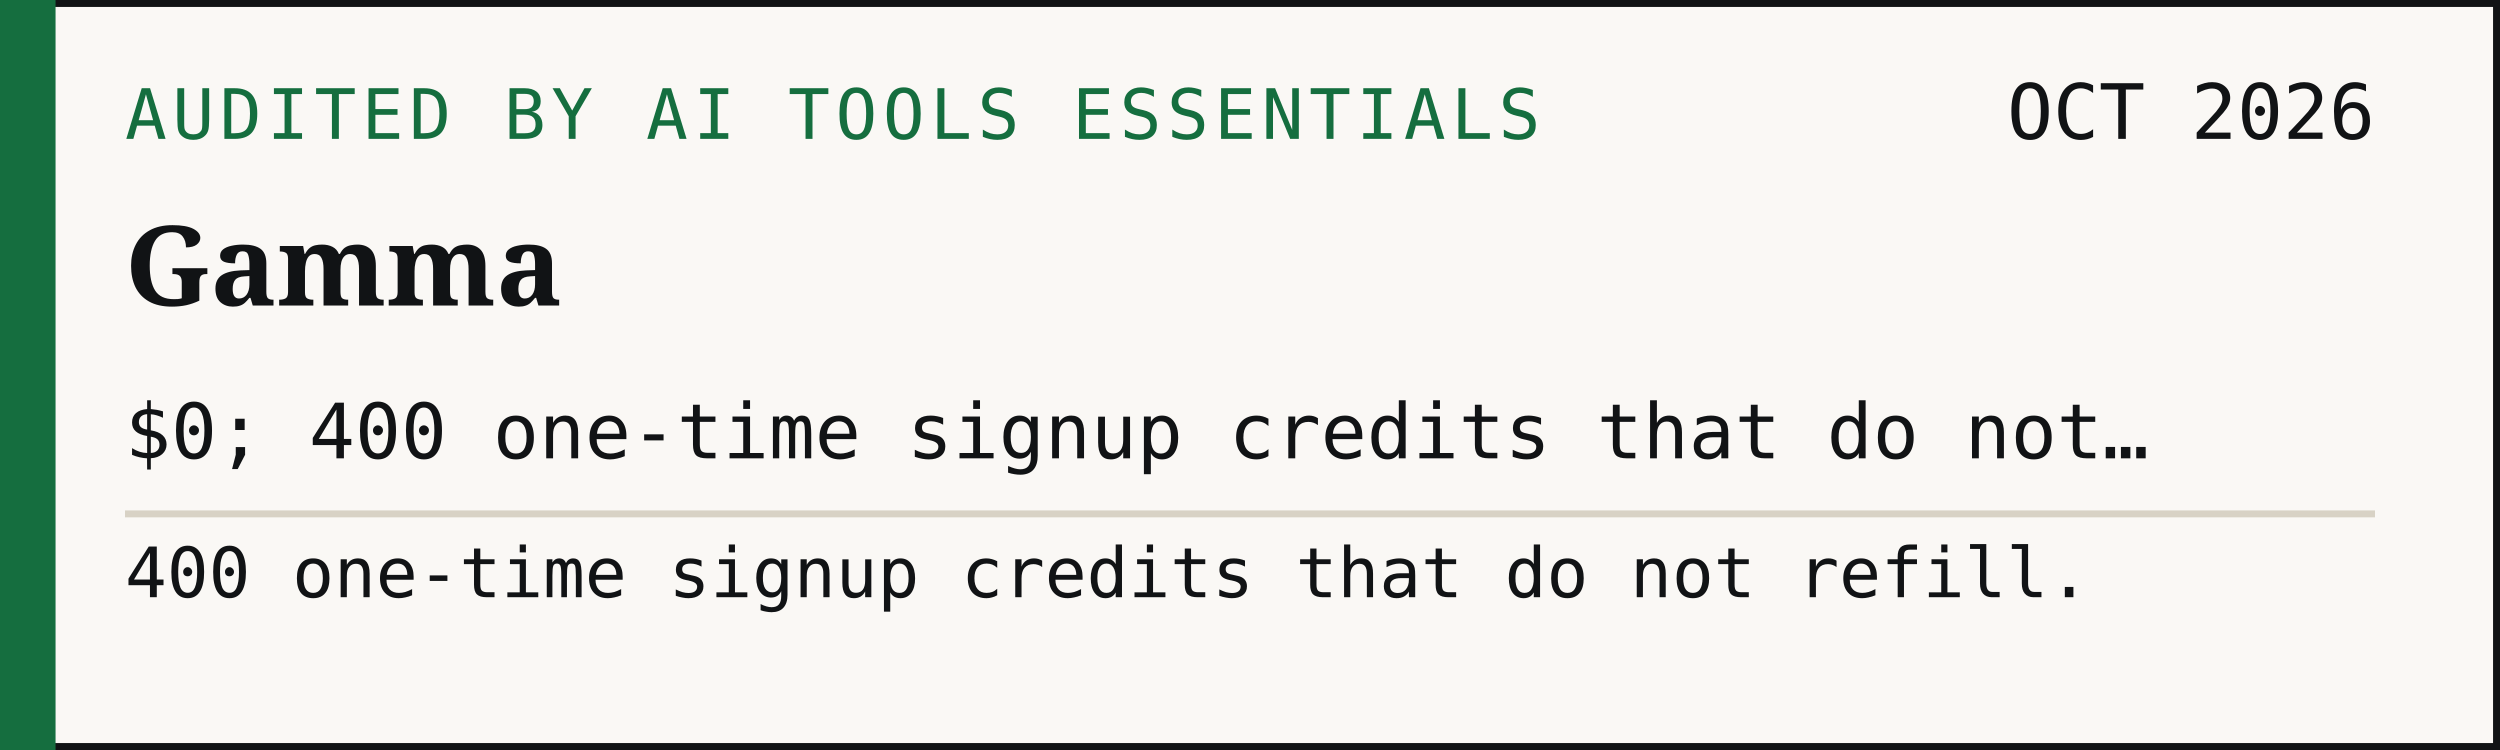
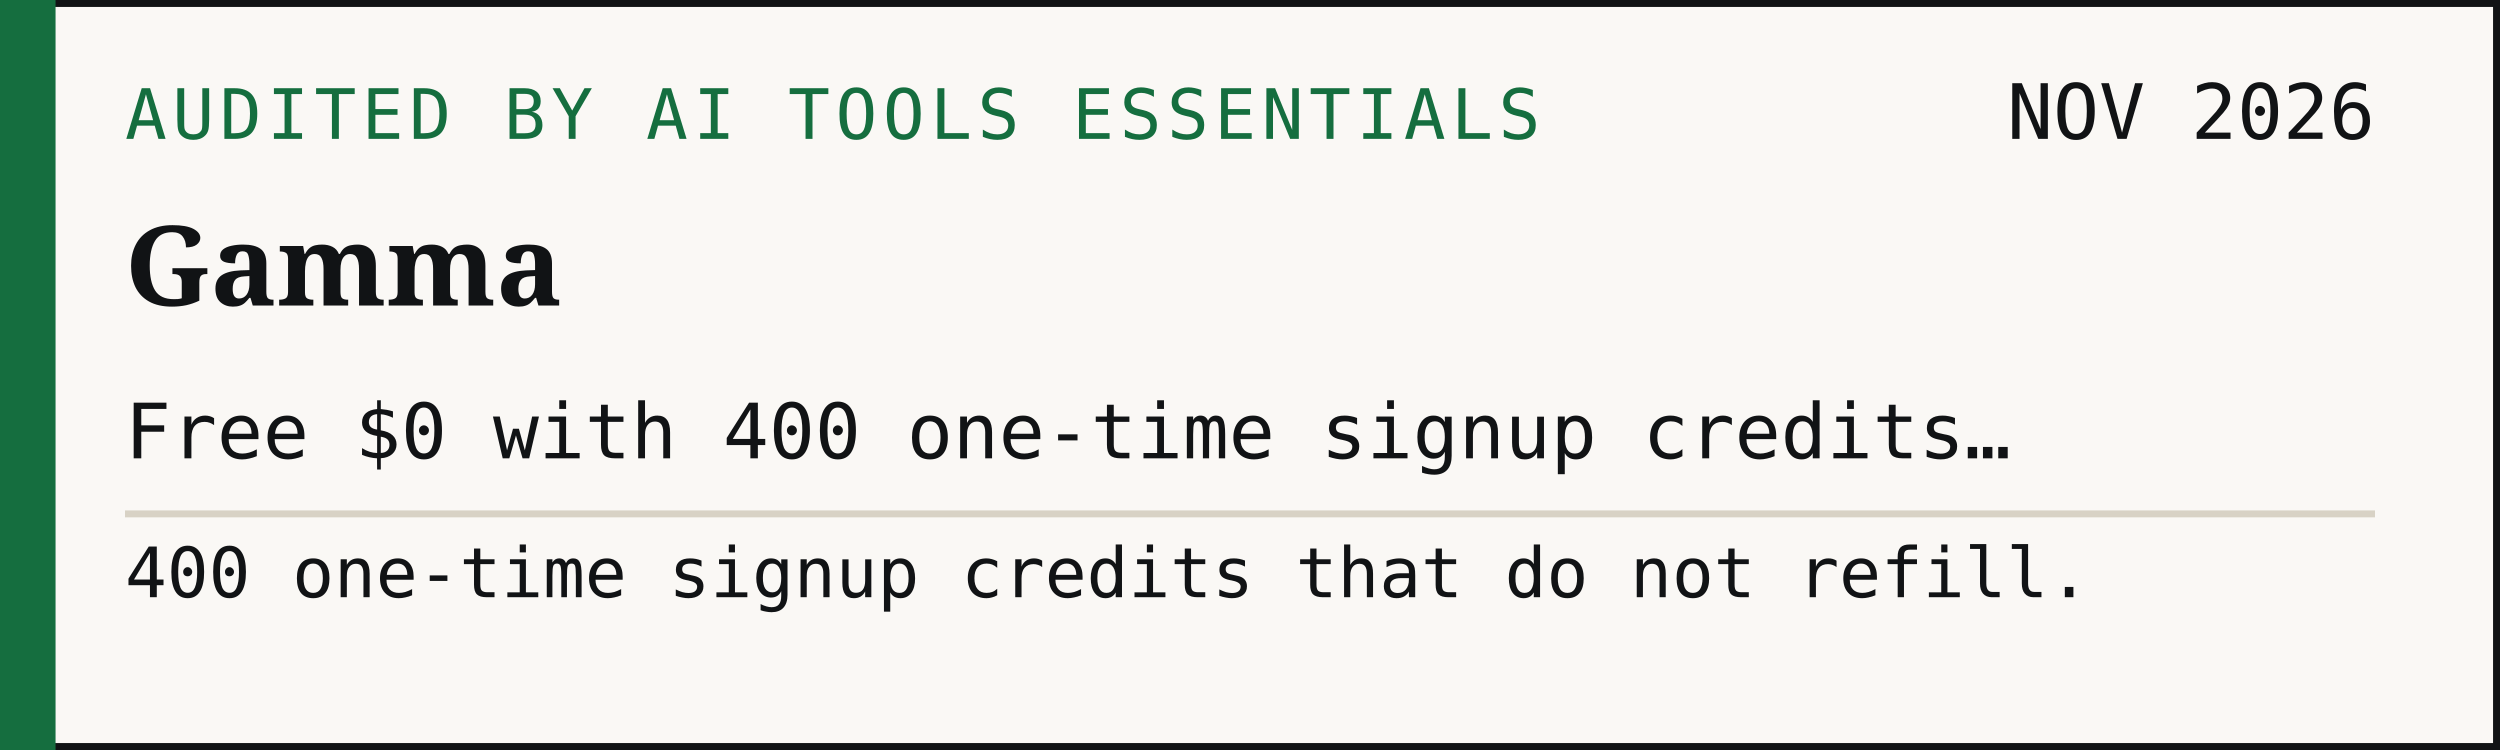
<svg xmlns="http://www.w3.org/2000/svg" width="360" height="108" viewBox="0 0 360 108" role="img" aria-label="AUDITED BY AI TOOLS ESSENTIALS — Gamma">
  <rect width="360" height="108" fill="#FAF8F5" />
  <rect x="0.5" y="0.5" width="359" height="107" fill="none" stroke="#111315" />
  <rect width="8" height="108" fill="#156E3F" />
  <text x="18" y="20" font-family="IBM Plex Mono, ui-monospace, monospace" font-size="10" letter-spacing="0.08em" fill="#156E3F">AUDITED BY AI TOOLS ESSENTIALS</text>
-   <text x="342" y="20" text-anchor="end" font-family="IBM Plex Mono, ui-monospace, monospace" font-size="11" fill="#111315">OCT 2026</text>
+   <text x="342" y="20" text-anchor="end" font-family="IBM Plex Mono, ui-monospace, monospace" font-size="11" fill="#111315">NOV 2026</text>
  <text x="18" y="44" font-family="Newsreader, Georgia, serif" font-size="16" font-weight="700" fill="#111315">Gamma</text>
-   <text x="18" y="66" font-family="IBM Plex Mono, ui-monospace, monospace" font-size="11" fill="#111315">$0; 400 one-time signup credits that do not…</text>
+   <text x="18" y="66" font-family="IBM Plex Mono, ui-monospace, monospace" font-size="11" fill="#111315">Free $0 with 400 one-time signup credits…</text>
  <text x="18" y="86" font-family="IBM Plex Mono, ui-monospace, monospace" font-size="10" fill="#111315">400 one-time signup credits that do not refill.</text>
  <line x1="18" y1="74" x2="342" y2="74" stroke="#D8D2C5" />
</svg>
